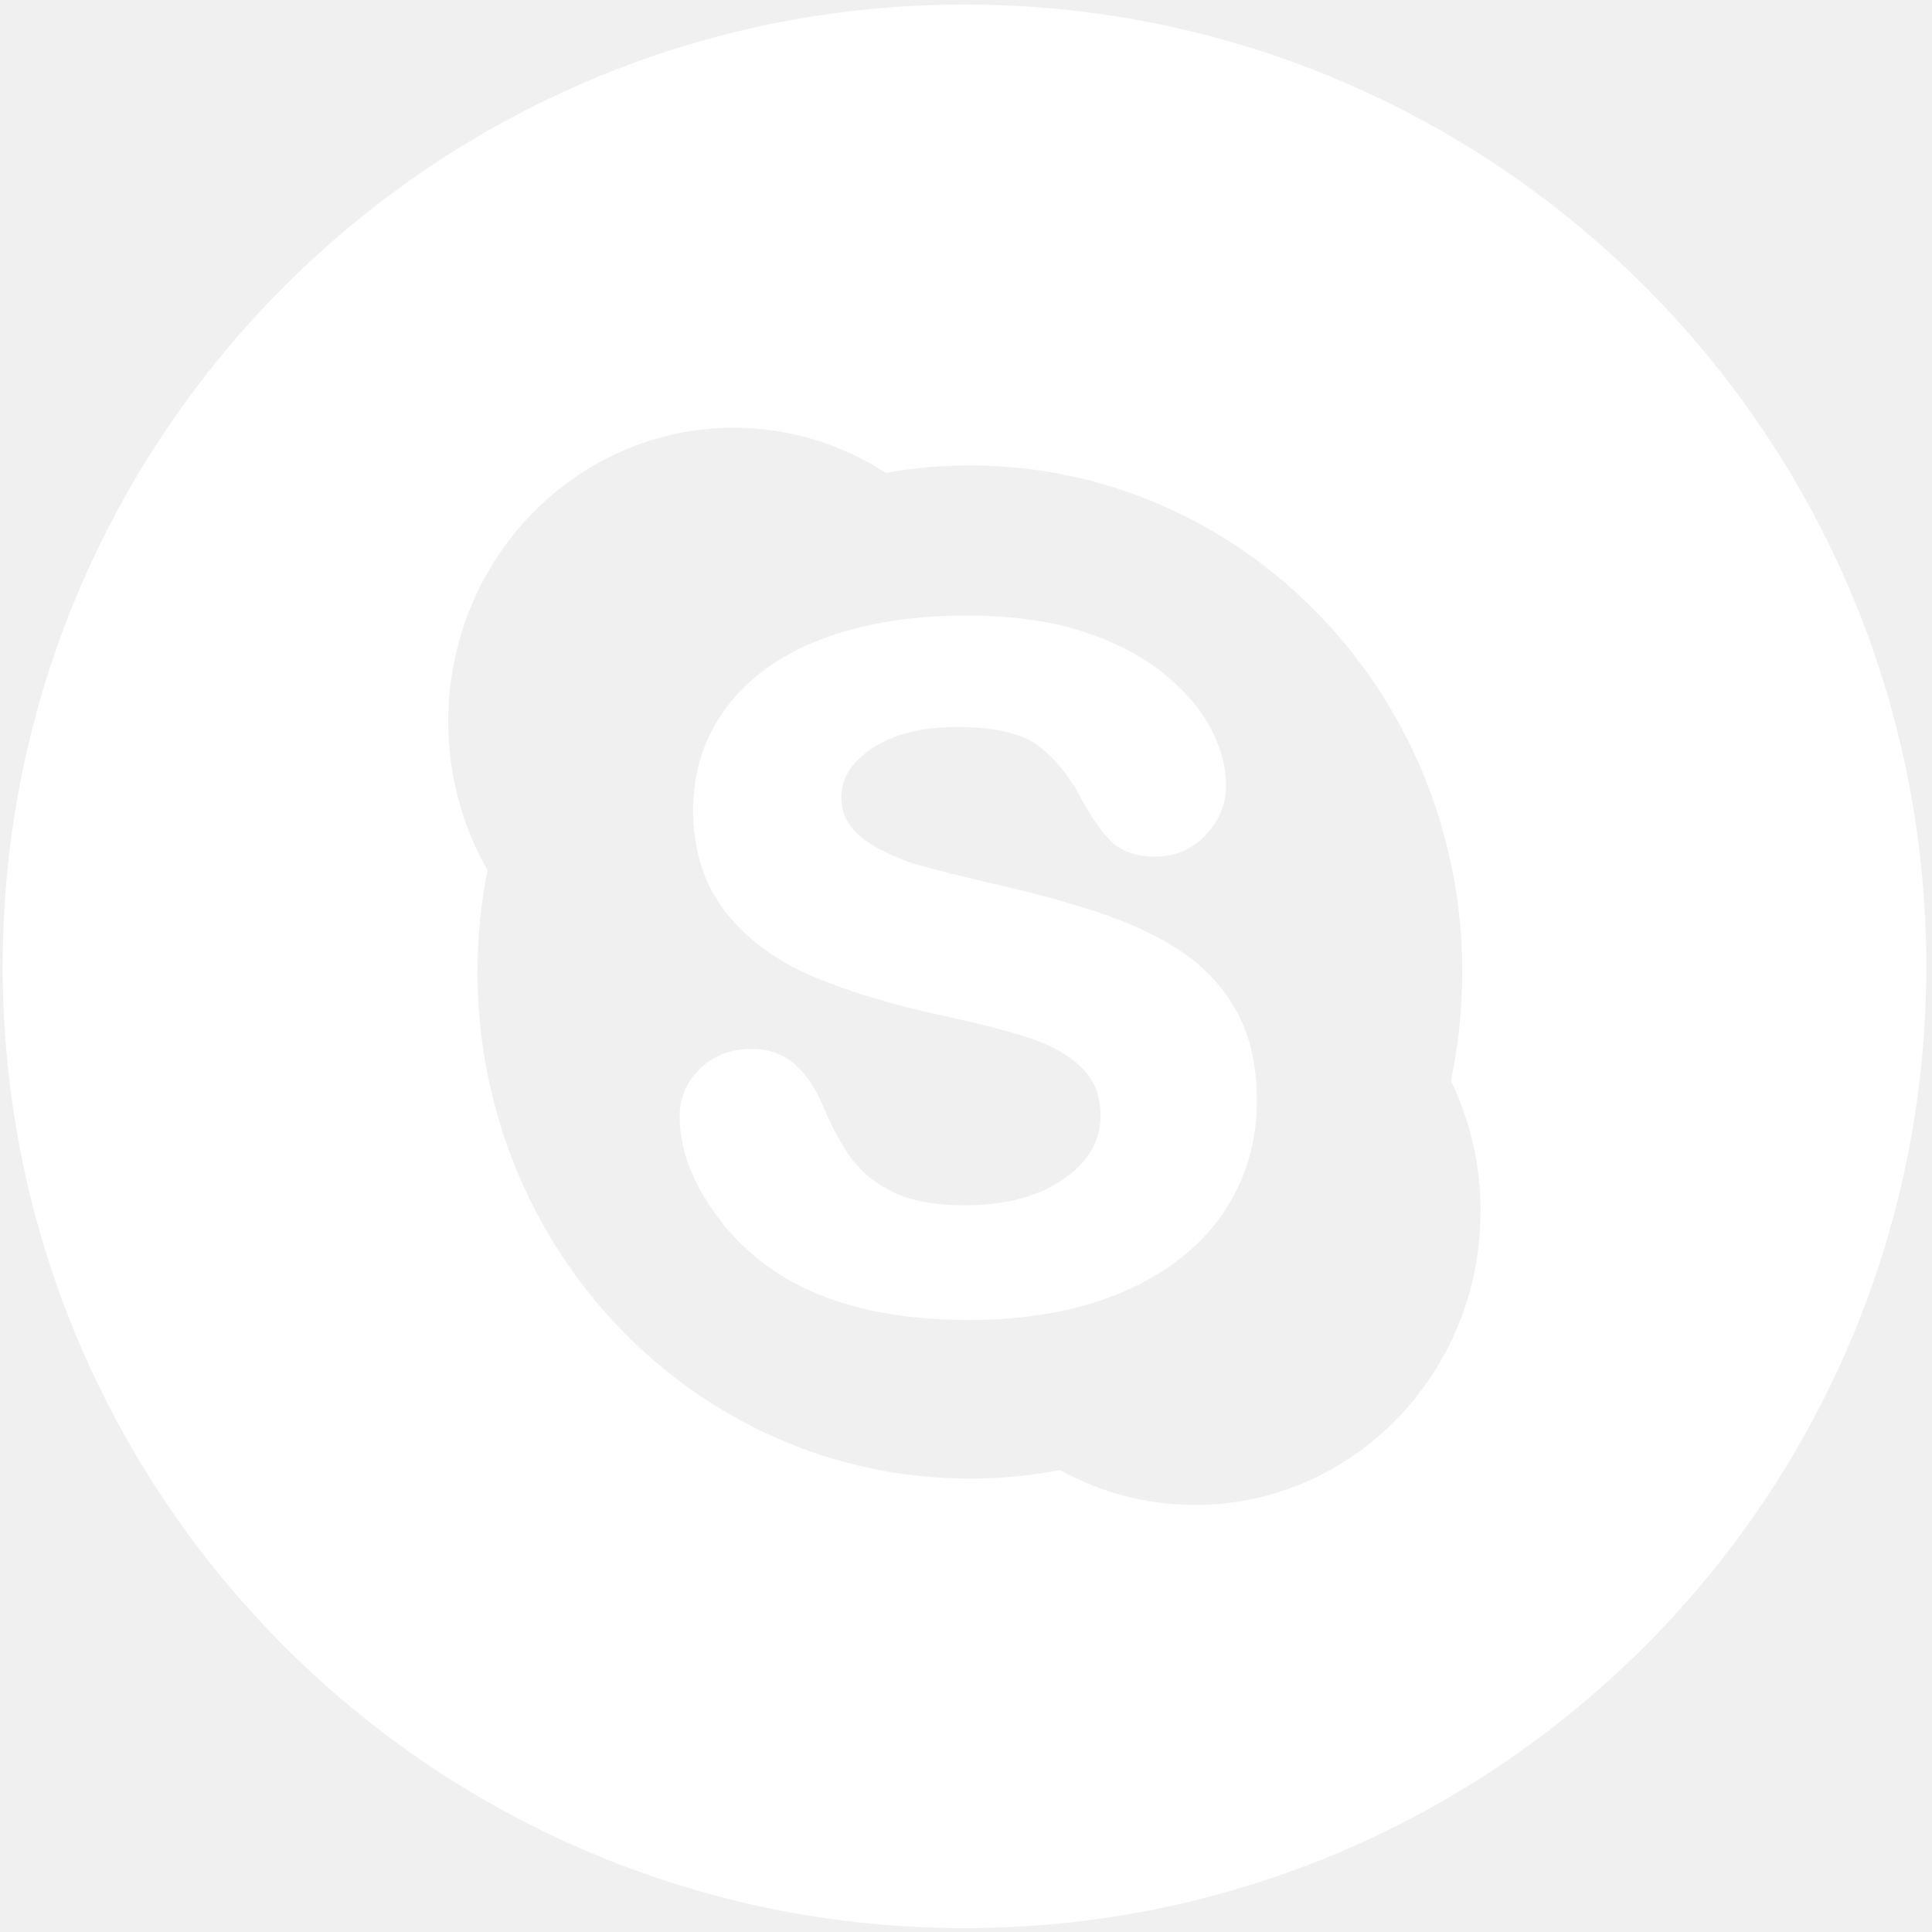
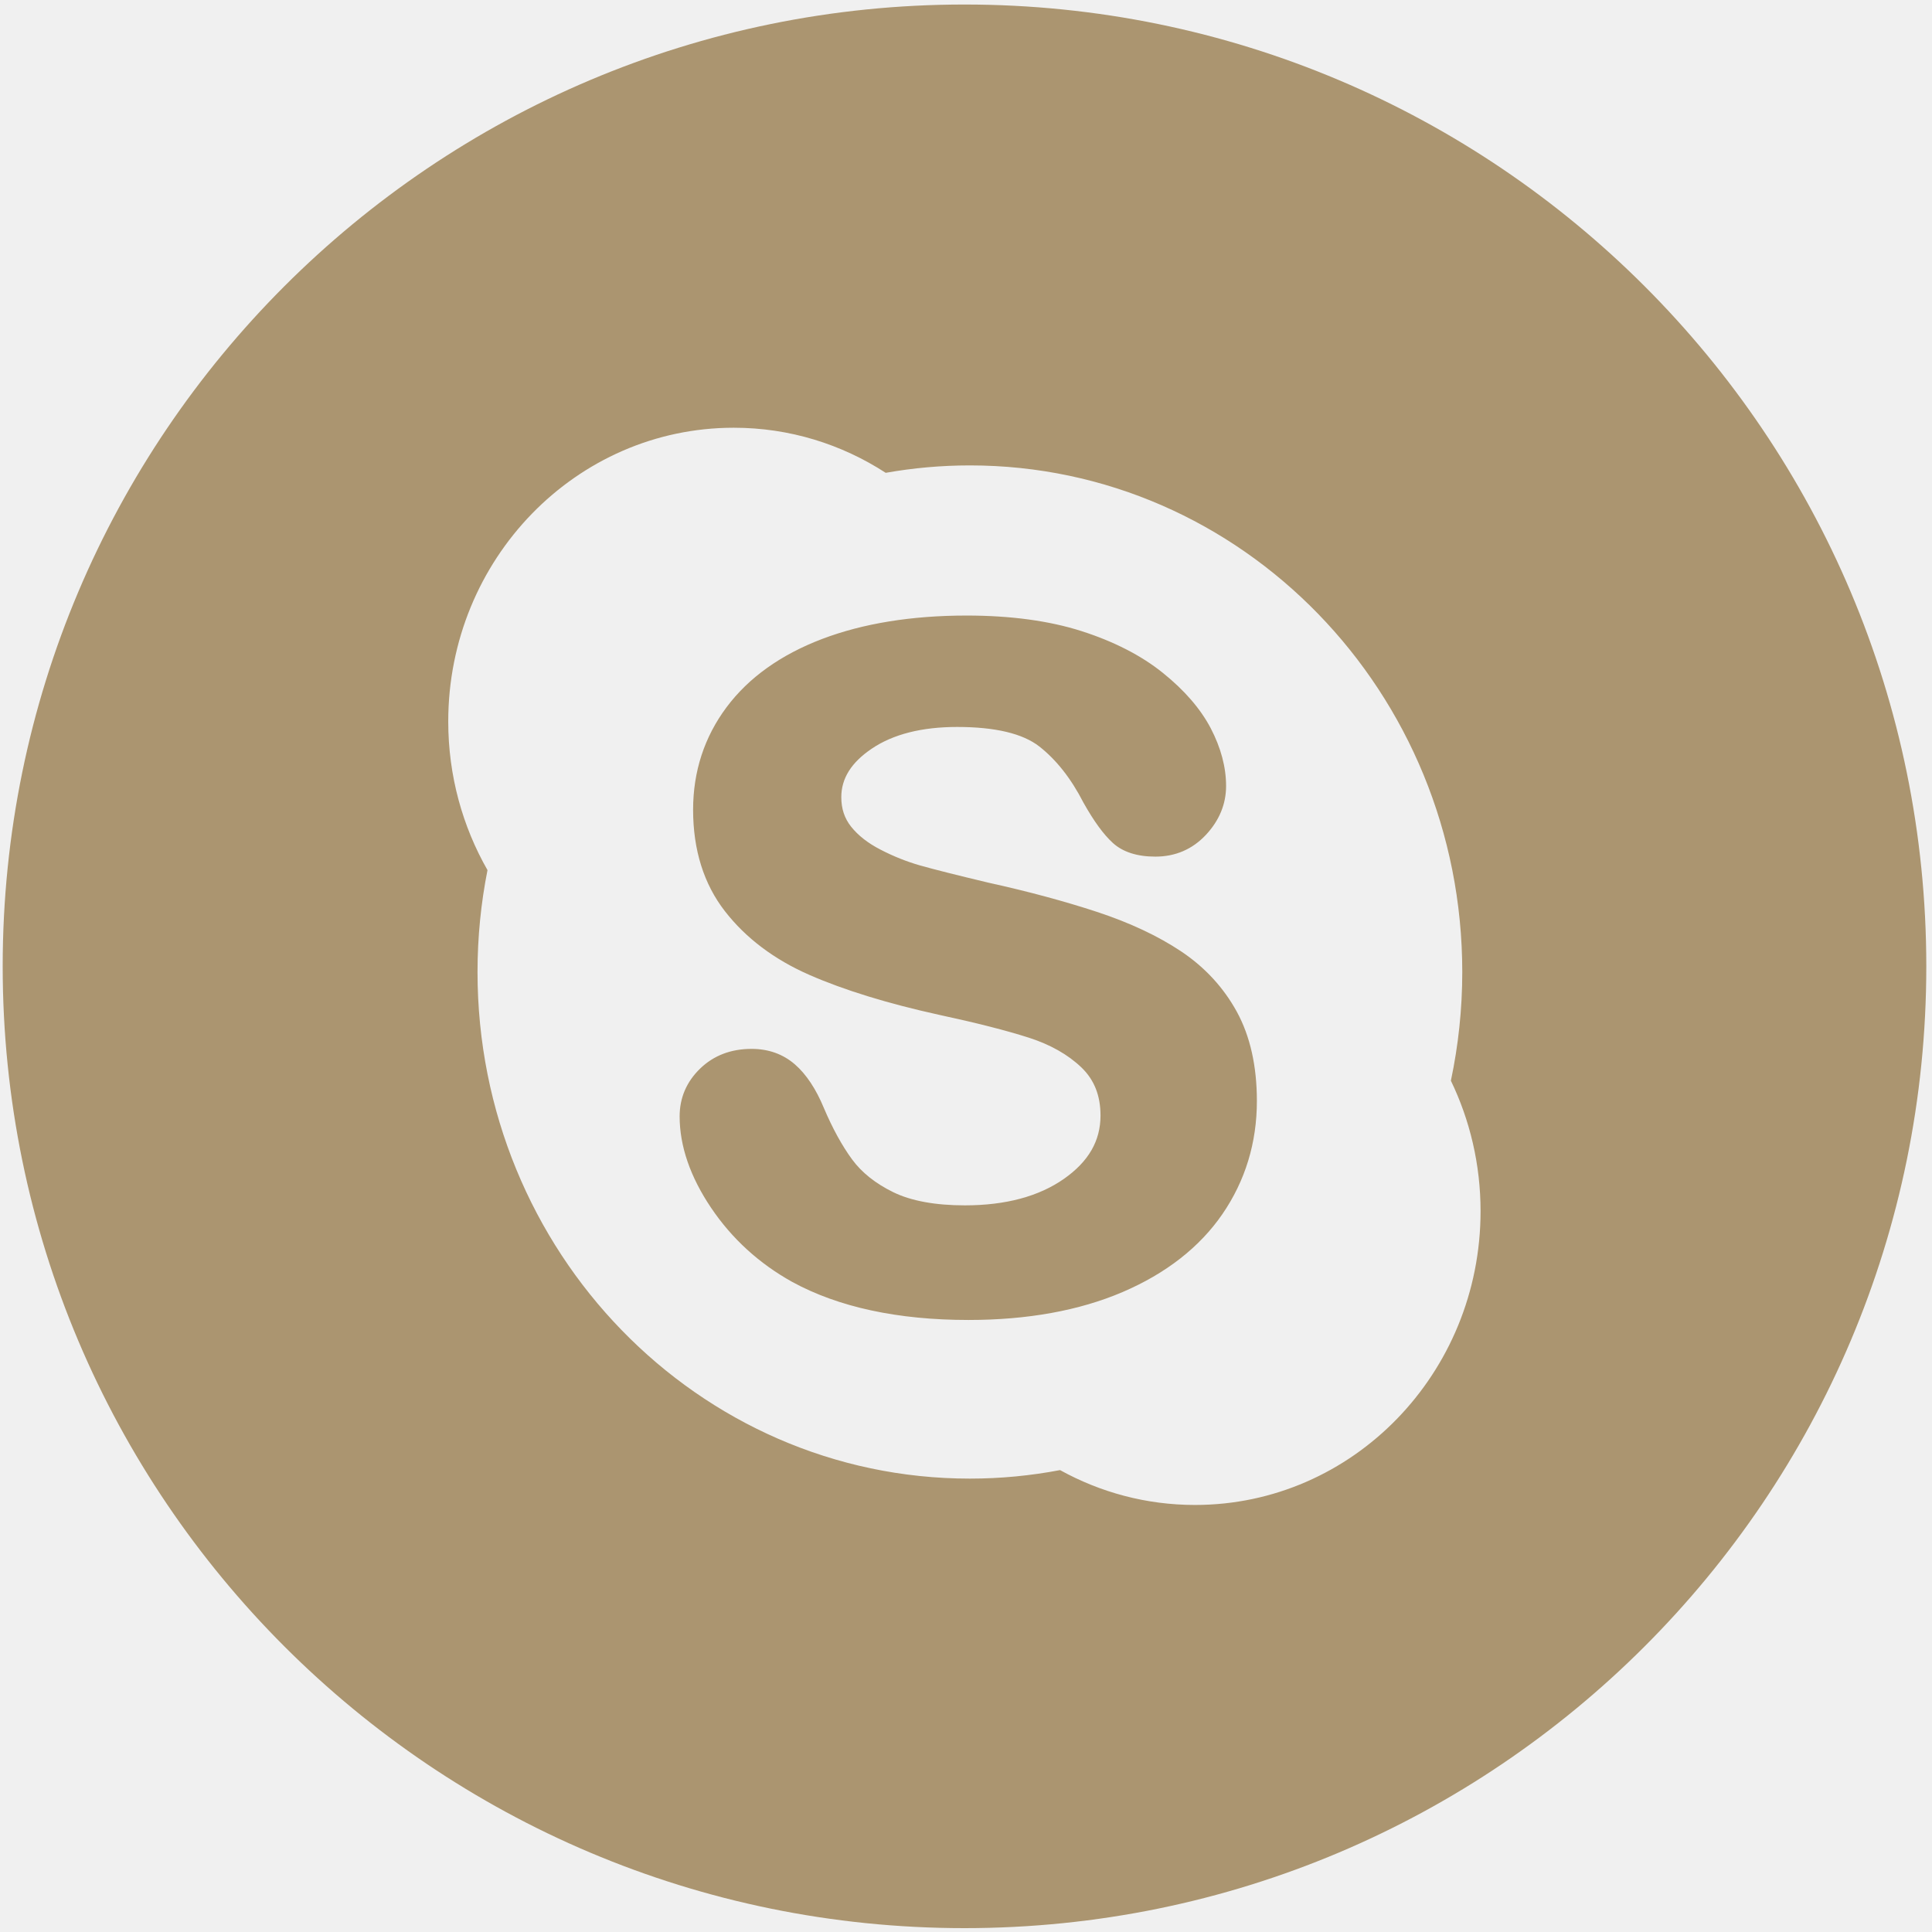
<svg xmlns="http://www.w3.org/2000/svg" width="200px" height="200px" viewBox="0 0 2000 2000" version="1.1" xml:space="preserve" style="clip-rule:evenodd;stroke-linejoin:round;stroke-miterlimit:1.414;">
-   <path d="M1222.92,985.011c-23.937,-16.014 -53.288,-29.808 -87.224,-40.988c-33.52,-11.036 -71.418,-21.241 -112.675,-30.327c-32.608,-7.778 -56.38,-13.773 -70.526,-17.776c-13.836,-3.962 -27.63,-9.438 -41.03,-16.408c-12.923,-6.638 -23.149,-14.624 -30.388,-23.73c-6.845,-8.608 -10.164,-18.586 -10.164,-30.533c0,-19.478 10.33,-35.927 31.591,-50.281c22.05,-14.894 51.775,-22.423 88.303,-22.423c39.349,0 67.974,6.803 85.108,20.224c17.632,13.794 33.023,33.355 45.738,58.246c10.953,19.457 20.868,32.981 30.409,41.652c10.268,9.313 25.058,14.105 43.934,14.105c20.743,0 38.374,-7.571 52.334,-22.506c13.877,-14.852 20.909,-31.861 20.909,-50.613c0,-19.457 -5.372,-39.619 -15.93,-59.843c-10.496,-19.996 -27.153,-39.287 -49.576,-57.292c-22.236,-17.901 -50.571,-32.442 -84.175,-43.208c-33.396,-10.682 -73.45,-16.096 -118.94,-16.096c-56.939,0 -107.261,8.173 -149.577,24.248c-42.855,16.304 -76.126,40.096 -98.923,70.672c-22.983,30.803 -34.62,66.522 -34.62,106.141c0,41.548 11.098,76.936 32.981,105.063c21.573,27.775 51.028,49.97 87.577,65.963c35.74,15.619 80.669,29.475 133.584,41.133c38.893,8.359 70.36,16.366 93.53,23.813c22.174,7.135 40.511,17.507 54.388,30.844c13.234,12.778 19.685,29.02 19.685,49.742c0,26.198 -12.362,47.584 -37.731,65.423c-25.991,18.254 -60.528,27.526 -102.657,27.526c-30.658,0 -55.549,-4.584 -74.031,-13.566c-18.358,-8.961 -32.753,-20.369 -42.752,-33.998c-10.392,-14.188 -20.265,-32.13 -29.289,-53.433c-8.089,-19.519 -18.129,-34.683 -29.869,-44.909c-12.28,-10.682 -27.402,-16.076 -44.888,-16.076c-21.344,0 -39.246,6.846 -53.206,20.349c-14.105,13.649 -21.261,30.306 -21.261,49.514c0,30.741 10.973,62.643 32.628,94.753c21.449,31.82 49.68,57.603 83.926,76.625c47.917,26.156 109.295,39.39 182.497,39.39c60.963,0 114.563,-9.707 159.285,-28.811c45.136,-19.312 79.964,-46.506 103.548,-80.815c23.668,-34.495 35.678,-73.865 35.678,-117.052c0,-36.134 -6.97,-67.207 -20.743,-92.368c-13.711,-25.016 -33.043,-46.029 -57.458,-62.374Zm-224.48,-980.332c-549.915,0 -995.66,445.766 -995.66,995.661c0,549.915 445.745,995.66 995.66,995.66c549.916,0 995.661,-445.745 995.661,-995.66c0,-549.895 -445.745,-995.661 -995.661,-995.661Zm238.648,1553.25c-50.572,0 -98.135,-13.109 -139.725,-36.093c-30.243,5.767 -61.44,8.816 -93.343,8.816c-281.481,0 -509.695,-234.81 -509.695,-524.443c0,-36.134 3.568,-71.397 10.33,-105.457c-25.784,-45.158 -40.635,-97.699 -40.635,-153.83c0,-167.955 132.339,-304.133 295.586,-304.133c57.832,0 111.701,17.134 157.273,46.672c28.335,-5.02 57.458,-7.675 87.141,-7.675c281.523,0 509.716,234.81 509.716,524.423c0,38.623 -4.107,76.272 -11.782,112.53c19.644,40.698 30.72,86.56 30.72,135.099c-0.02,167.893 -132.339,304.091 -295.586,304.091Z" style="fill:#fff;fill-rule:nonzero;" />
+   <path d="M1222.92,985.011c-23.937,-16.014 -53.288,-29.808 -87.224,-40.988c-33.52,-11.036 -71.418,-21.241 -112.675,-30.327c-32.608,-7.778 -56.38,-13.773 -70.526,-17.776c-13.836,-3.962 -27.63,-9.438 -41.03,-16.408c-12.923,-6.638 -23.149,-14.624 -30.388,-23.73c-6.845,-8.608 -10.164,-18.586 -10.164,-30.533c0,-19.478 10.33,-35.927 31.591,-50.281c22.05,-14.894 51.775,-22.423 88.303,-22.423c39.349,0 67.974,6.803 85.108,20.224c17.632,13.794 33.023,33.355 45.738,58.246c10.953,19.457 20.868,32.981 30.409,41.652c10.268,9.313 25.058,14.105 43.934,14.105c20.743,0 38.374,-7.571 52.334,-22.506c13.877,-14.852 20.909,-31.861 20.909,-50.613c0,-19.457 -5.372,-39.619 -15.93,-59.843c-10.496,-19.996 -27.153,-39.287 -49.576,-57.292c-22.236,-17.901 -50.571,-32.442 -84.175,-43.208c-33.396,-10.682 -73.45,-16.096 -118.94,-16.096c-56.939,0 -107.261,8.173 -149.577,24.248c-42.855,16.304 -76.126,40.096 -98.923,70.672c-22.983,30.803 -34.62,66.522 -34.62,106.141c0,41.548 11.098,76.936 32.981,105.063c21.573,27.775 51.028,49.97 87.577,65.963c35.74,15.619 80.669,29.475 133.584,41.133c38.893,8.359 70.36,16.366 93.53,23.813c22.174,7.135 40.511,17.507 54.388,30.844c13.234,12.778 19.685,29.02 19.685,49.742c0,26.198 -12.362,47.584 -37.731,65.423c-25.991,18.254 -60.528,27.526 -102.657,27.526c-30.658,0 -55.549,-4.584 -74.031,-13.566c-18.358,-8.961 -32.753,-20.369 -42.752,-33.998c-10.392,-14.188 -20.265,-32.13 -29.289,-53.433c-8.089,-19.519 -18.129,-34.683 -29.869,-44.909c-12.28,-10.682 -27.402,-16.076 -44.888,-16.076c-21.344,0 -39.246,6.846 -53.206,20.349c-14.105,13.649 -21.261,30.306 -21.261,49.514c0,30.741 10.973,62.643 32.628,94.753c21.449,31.82 49.68,57.603 83.926,76.625c47.917,26.156 109.295,39.39 182.497,39.39c60.963,0 114.563,-9.707 159.285,-28.811c45.136,-19.312 79.964,-46.506 103.548,-80.815c23.668,-34.495 35.678,-73.865 35.678,-117.052c0,-36.134 -6.97,-67.207 -20.743,-92.368c-13.711,-25.016 -33.043,-46.029 -57.458,-62.374Zm-224.48,-980.332c-549.915,0 -995.66,445.766 -995.66,995.661c0,549.915 445.745,995.66 995.66,995.66c549.916,0 995.661,-445.745 995.661,-995.66c0,-549.895 -445.745,-995.661 -995.661,-995.661Zm238.648,1553.25c-50.572,0 -98.135,-13.109 -139.725,-36.093c-30.243,5.767 -61.44,8.816 -93.343,8.816c-281.481,0 -509.695,-234.81 -509.695,-524.443c0,-36.134 3.568,-71.397 10.33,-105.457c-25.784,-45.158 -40.635,-97.699 -40.635,-153.83c0,-167.955 132.339,-304.133 295.586,-304.133c57.832,0 111.701,17.134 157.273,46.672c28.335,-5.02 57.458,-7.675 87.141,-7.675c281.523,0 509.71,234.81 509.716,524.423c0,38.623 -4.107,76.272 -11.782,112.53c19.644,40.698 30.72,86.56 30.72,135.099c-0.02,167.893 -132.339,304.091 -295.586,304.091Z" style="fill:#ab9570;fill-rule:nonzero;" />
</svg>
